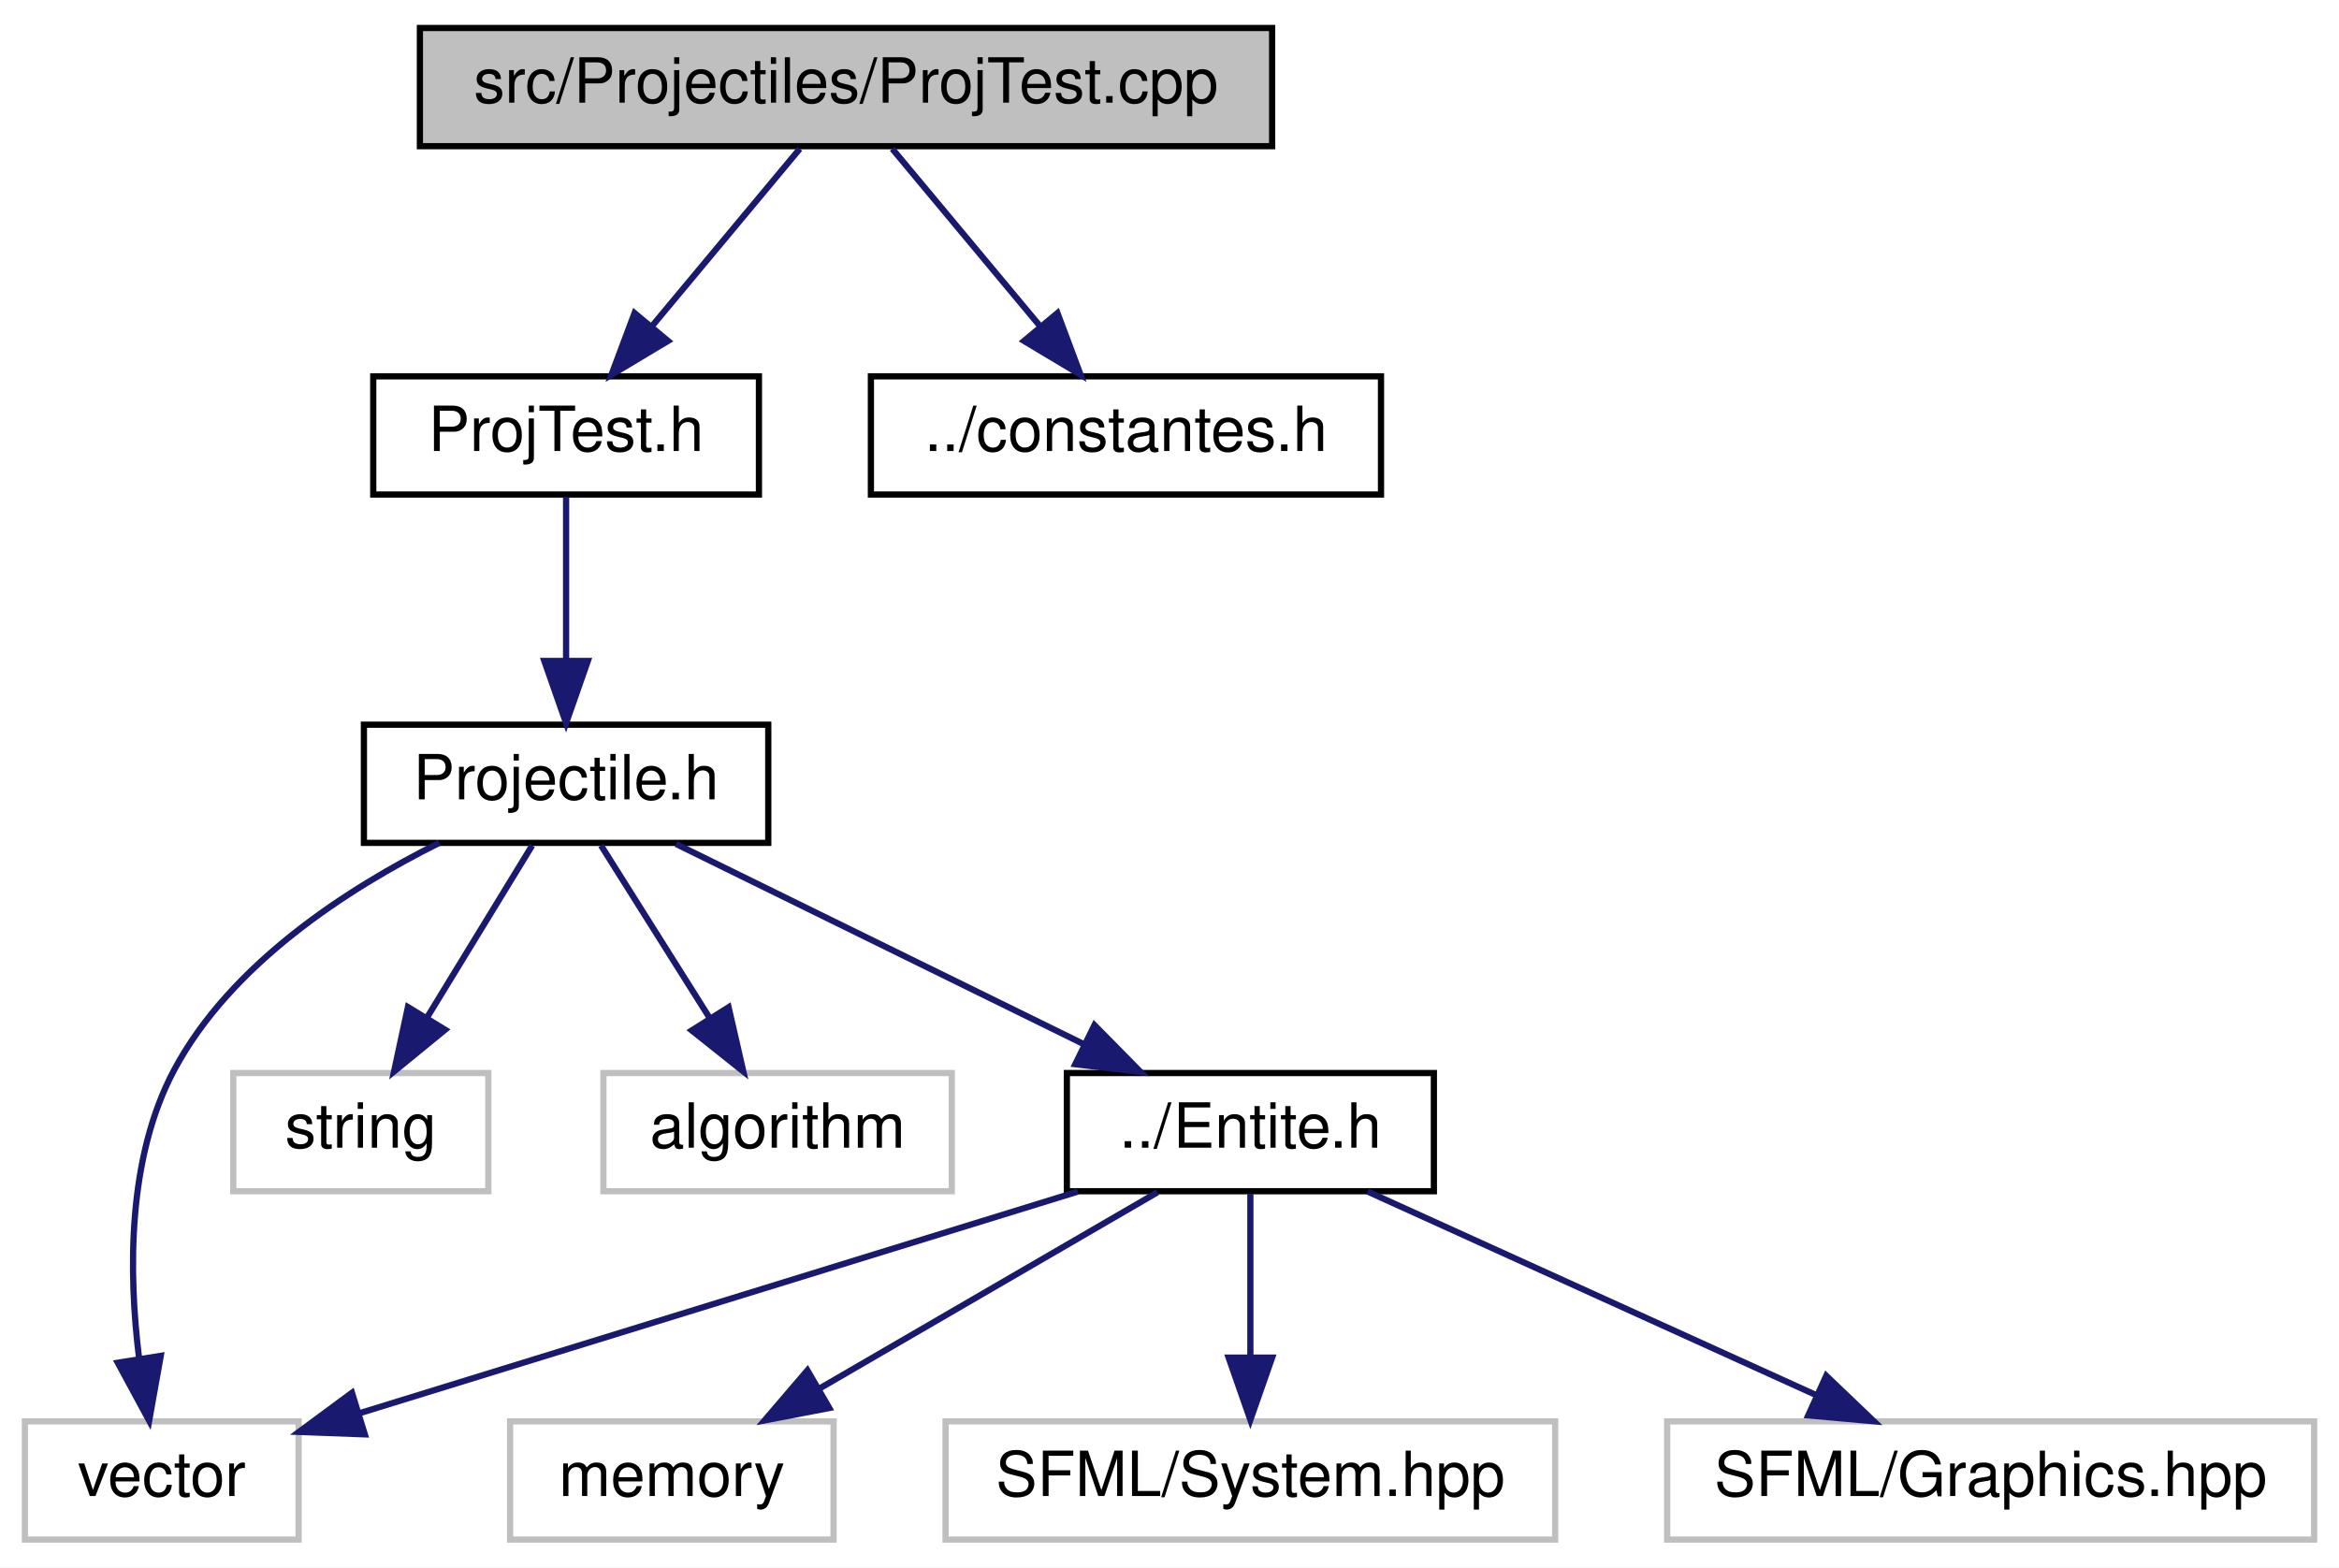
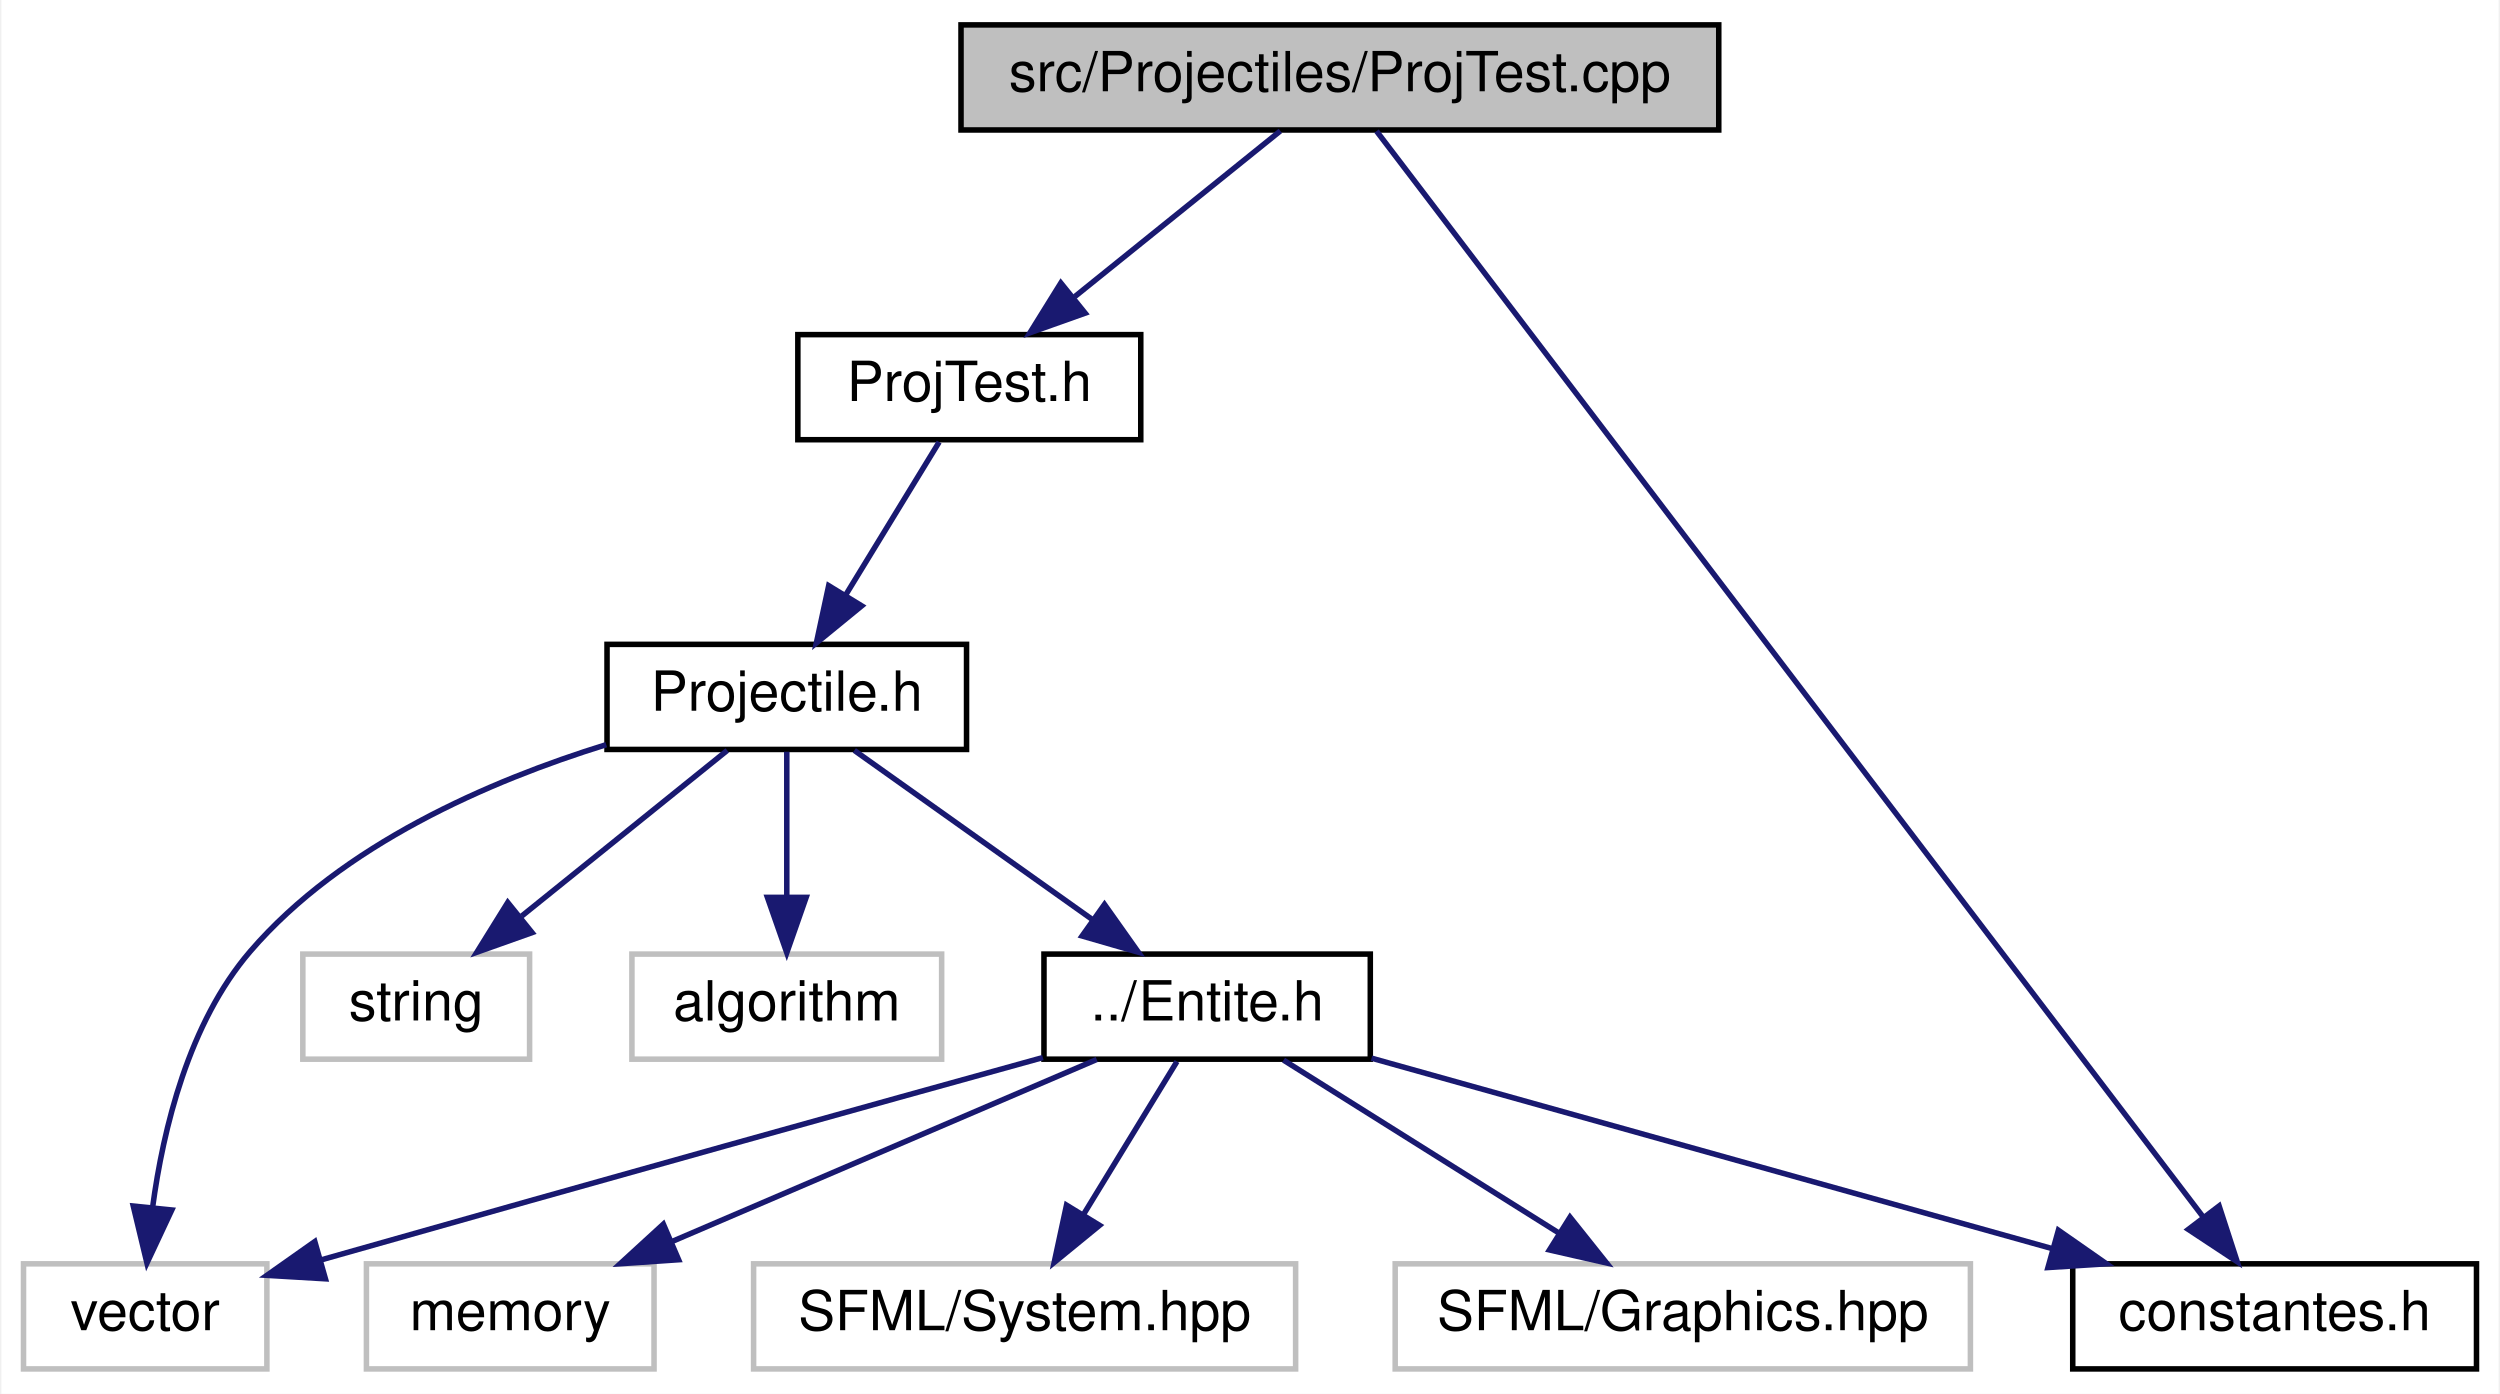
- <svg xmlns="http://www.w3.org/2000/svg" xmlns:xlink="http://www.w3.org/1999/xlink" width="376pt" height="252pt" viewBox="0.00 0.00 376.00 252.00">
+ <svg xmlns="http://www.w3.org/2000/svg" xmlns:xlink="http://www.w3.org/1999/xlink" width="452pt" height="252pt" viewBox="0.00 0.00 451.50 252.00">
  <g id="graph0" class="graph" transform="scale(1 1) rotate(0) translate(4 248)">
-     <polygon fill="white" stroke="none" points="-4,4 -4,-248 372,-248 372,4 -4,4" />
+     <polygon fill="white" stroke="none" points="-4,4 -4,-248 447.5,-248 447.5,4 -4,4" />
    <g id="node1" class="node">
-       <polygon fill="#bfbfbf" stroke="black" points="63.5,-224.5 63.5,-243.5 200.5,-243.5 200.5,-224.5 63.5,-224.5" />
-       <text text-anchor="middle" x="132" y="-231.5" font-family="Helvetica,sans-Serif" font-size="10.00">src/Projectiles/ProjTest.cpp</text>
+       <polygon fill="#bfbfbf" stroke="black" points="169.5,-224.5 169.5,-243.5 306.5,-243.5 306.5,-224.5 169.5,-224.5" />
+       <text text-anchor="middle" x="238" y="-231.5" font-family="Helvetica,sans-Serif" font-size="10.00">src/Projectiles/ProjTest.cpp</text>
    </g>
    <g id="node2" class="node">
      <g id="a_node2">
        <a xlink:href="_proj_test_8h.html" target="_top" xlink:title="ProjTest.h">
-           <polygon fill="white" stroke="black" points="56,-168.5 56,-187.5 118,-187.5 118,-168.5 56,-168.5" />
-           <text text-anchor="middle" x="87" y="-175.5" font-family="Helvetica,sans-Serif" font-size="10.00">ProjTest.h</text>
+           <polygon fill="white" stroke="black" points="140,-168.5 140,-187.5 202,-187.5 202,-168.5 140,-168.5" />
+           <text text-anchor="middle" x="171" y="-175.5" font-family="Helvetica,sans-Serif" font-size="10.00">ProjTest.h</text>
        </a>
      </g>
    </g>
    <g id="edge1" class="edge">
-       <path fill="none" stroke="midnightblue" d="M124.569,-224.083C118.147,-216.377 108.694,-205.033 100.878,-195.653" />
-       <polygon fill="midnightblue" stroke="midnightblue" points="103.383,-193.193 94.293,-187.751 98.006,-197.674 103.383,-193.193" />
+       <path fill="none" stroke="midnightblue" d="M227.235,-224.324C217.234,-216.263 202.113,-204.077 190.07,-194.369" />
+       <polygon fill="midnightblue" stroke="midnightblue" points="191.943,-191.384 181.961,-187.834 187.55,-196.834 191.943,-191.384" />
    </g>
    <g id="node11" class="node">
      <g id="a_node11">
-         <a xlink:href="constantes_8h.html" target="_top" xlink:title="../constantes.h">
-           <polygon fill="white" stroke="black" points="136,-168.5 136,-187.5 218,-187.5 218,-168.5 136,-168.5" />
-           <text text-anchor="middle" x="177" y="-175.5" font-family="Helvetica,sans-Serif" font-size="10.00">../constantes.h</text>
+         <a xlink:href="constantes_8h.html" target="_top" xlink:title="constantes.h">
+           <polygon fill="white" stroke="black" points="370.5,-0.5 370.5,-19.5 443.5,-19.5 443.5,-0.5 370.5,-0.5" />
+           <text text-anchor="middle" x="407" y="-7.5" font-family="Helvetica,sans-Serif" font-size="10.00">constantes.h</text>
        </a>
      </g>
    </g>
-     <g id="edge11" class="edge">
-       <path fill="none" stroke="midnightblue" d="M139.431,-224.083C145.853,-216.377 155.306,-205.033 163.122,-195.653" />
-       <polygon fill="midnightblue" stroke="midnightblue" points="165.994,-197.674 169.707,-187.751 160.617,-193.193 165.994,-197.674" />
+     <g id="edge12" class="edge">
+       <path fill="none" stroke="midnightblue" d="M244.625,-224.297C269.86,-191.148 360.248,-72.414 394.088,-27.961" />
+       <polygon fill="midnightblue" stroke="midnightblue" points="396.965,-29.961 400.237,-19.884 391.395,-25.721 396.965,-29.961" />
    </g>
    <g id="node3" class="node">
      <g id="a_node3">
        <a xlink:href="_projectile_8h.html" target="_top" xlink:title="Projectile.h">
-           <polygon fill="white" stroke="black" points="54.5,-112.5 54.5,-131.5 119.5,-131.5 119.5,-112.5 54.5,-112.5" />
-           <text text-anchor="middle" x="87" y="-119.5" font-family="Helvetica,sans-Serif" font-size="10.00">Projectile.h</text>
+           <polygon fill="white" stroke="black" points="105.5,-112.5 105.5,-131.5 170.5,-131.5 170.5,-112.5 105.5,-112.5" />
+           <text text-anchor="middle" x="138" y="-119.5" font-family="Helvetica,sans-Serif" font-size="10.00">Projectile.h</text>
        </a>
      </g>
    </g>
    <g id="edge2" class="edge">
-       <path fill="none" stroke="midnightblue" d="M87,-168.083C87,-161.006 87,-150.861 87,-141.986" />
-       <polygon fill="midnightblue" stroke="midnightblue" points="90.5,-141.751 87,-131.751 83.5,-141.751 90.5,-141.751" />
+       <path fill="none" stroke="midnightblue" d="M165.551,-168.083C160.986,-160.613 154.332,-149.724 148.707,-140.52" />
+       <polygon fill="midnightblue" stroke="midnightblue" points="151.549,-138.459 143.348,-131.751 145.576,-142.109 151.549,-138.459" />
    </g>
    <g id="node4" class="node">
      <polygon fill="white" stroke="#bfbfbf" points="0,-0.5 0,-19.5 44,-19.5 44,-0.5 0,-0.5" />
      <text text-anchor="middle" x="22" y="-7.5" font-family="Helvetica,sans-Serif" font-size="10.00">vector</text>
    </g>
    <g id="edge3" class="edge">
-       <path fill="none" stroke="midnightblue" d="M66.612,-112.5C51.914,-105.176 33.12,-93.072 24,-76 16.436,-61.841 16.657,-43.358 18.349,-29.723" />
-       <polygon fill="midnightblue" stroke="midnightblue" points="21.843,-30.04 19.978,-19.611 14.932,-28.927 21.843,-30.04" />
+       <path fill="none" stroke="midnightblue" d="M105.358,-113.368C84.2,-106.813 57.586,-95.281 41,-76 29.868,-63.06 25.252,-43.89 23.341,-29.719" />
+       <polygon fill="midnightblue" stroke="midnightblue" points="26.81,-29.235 22.316,-19.641 19.846,-29.944 26.81,-29.235" />
    </g>
    <g id="node5" class="node">
-       <polygon fill="white" stroke="#bfbfbf" points="33.5,-56.5 33.5,-75.5 74.5,-75.5 74.5,-56.5 33.5,-56.5" />
-       <text text-anchor="middle" x="54" y="-63.5" font-family="Helvetica,sans-Serif" font-size="10.00">string</text>
+       <polygon fill="white" stroke="#bfbfbf" points="50.5,-56.5 50.5,-75.5 91.5,-75.5 91.5,-56.5 50.5,-56.5" />
+       <text text-anchor="middle" x="71" y="-63.5" font-family="Helvetica,sans-Serif" font-size="10.00">string</text>
    </g>
    <g id="edge4" class="edge">
-       <path fill="none" stroke="midnightblue" d="M81.551,-112.083C76.986,-104.613 70.332,-93.724 64.707,-84.52" />
-       <polygon fill="midnightblue" stroke="midnightblue" points="67.549,-82.459 59.348,-75.751 61.576,-86.109 67.549,-82.459" />
+       <path fill="none" stroke="midnightblue" d="M127.235,-112.324C117.234,-104.263 102.113,-92.076 90.07,-82.37" />
+       <polygon fill="midnightblue" stroke="midnightblue" points="91.943,-79.384 81.961,-75.834 87.55,-84.834 91.943,-79.384" />
    </g>
    <g id="node6" class="node">
-       <polygon fill="white" stroke="#bfbfbf" points="93,-56.5 93,-75.5 149,-75.5 149,-56.5 93,-56.5" />
-       <text text-anchor="middle" x="121" y="-63.5" font-family="Helvetica,sans-Serif" font-size="10.00">algorithm</text>
+       <polygon fill="white" stroke="#bfbfbf" points="110,-56.5 110,-75.5 166,-75.5 166,-56.5 110,-56.5" />
+       <text text-anchor="middle" x="138" y="-63.5" font-family="Helvetica,sans-Serif" font-size="10.00">algorithm</text>
    </g>
    <g id="edge5" class="edge">
-       <path fill="none" stroke="midnightblue" d="M92.614,-112.083C97.367,-104.534 104.318,-93.495 110.152,-84.23" />
-       <polygon fill="midnightblue" stroke="midnightblue" points="113.124,-86.078 115.49,-75.751 107.2,-82.349 113.124,-86.078" />
+       <path fill="none" stroke="midnightblue" d="M138,-112.083C138,-105.006 138,-94.861 138,-85.987" />
+       <polygon fill="midnightblue" stroke="midnightblue" points="141.5,-85.751 138,-75.751 134.5,-85.751 141.5,-85.751" />
    </g>
    <g id="node7" class="node">
      <g id="a_node7">
        <a xlink:href="_entite_8h.html" target="_top" xlink:title="../Entite.h">
-           <polygon fill="white" stroke="black" points="167.5,-56.5 167.5,-75.5 226.5,-75.5 226.5,-56.5 167.5,-56.5" />
-           <text text-anchor="middle" x="197" y="-63.5" font-family="Helvetica,sans-Serif" font-size="10.00">../Entite.h</text>
+           <polygon fill="white" stroke="black" points="184.5,-56.5 184.5,-75.5 243.5,-75.5 243.5,-56.5 184.5,-56.5" />
+           <text text-anchor="middle" x="214" y="-63.5" font-family="Helvetica,sans-Serif" font-size="10.00">../Entite.h</text>
        </a>
      </g>
    </g>
    <g id="edge6" class="edge">
-       <path fill="none" stroke="midnightblue" d="M104.673,-112.324C122.394,-103.625 149.903,-90.12 170.288,-80.113" />
-       <polygon fill="midnightblue" stroke="midnightblue" points="171.936,-83.203 179.37,-75.654 168.851,-76.919 171.936,-83.203" />
+       <path fill="none" stroke="midnightblue" d="M150.211,-112.324C161.776,-104.107 179.375,-91.602 193.161,-81.807" />
+       <polygon fill="midnightblue" stroke="midnightblue" points="195.443,-84.479 201.567,-75.834 191.388,-78.773 195.443,-84.479" />
    </g>
    <g id="edge7" class="edge">
-       <path fill="none" stroke="midnightblue" d="M169.271,-56.444C137.828,-46.741 86.659,-30.952 53.671,-20.773" />
-       <polygon fill="midnightblue" stroke="midnightblue" points="54.646,-17.411 44.059,-17.807 52.582,-24.1 54.646,-17.411" />
+       <path fill="none" stroke="midnightblue" d="M184.301,-56.795C153.933,-48.384 105.141,-34.812 53.934,-20.246" />
+       <polygon fill="midnightblue" stroke="midnightblue" points="54.584,-16.792 44.008,-17.419 52.666,-23.524 54.584,-16.792" />
    </g>
    <g id="node8" class="node">
-       <polygon fill="white" stroke="#bfbfbf" points="78,-0.5 78,-19.5 130,-19.5 130,-0.5 78,-0.5" />
-       <text text-anchor="middle" x="104" y="-7.5" font-family="Helvetica,sans-Serif" font-size="10.00">memory</text>
+       <polygon fill="white" stroke="#bfbfbf" points="62,-0.5 62,-19.5 114,-19.5 114,-0.5 62,-0.5" />
+       <text text-anchor="middle" x="88" y="-7.5" font-family="Helvetica,sans-Serif" font-size="10.00">memory</text>
    </g>
    <g id="edge8" class="edge">
-       <path fill="none" stroke="midnightblue" d="M182.058,-56.324C167.415,-47.822 144.866,-34.729 127.762,-24.797" />
-       <polygon fill="midnightblue" stroke="midnightblue" points="129.31,-21.649 118.905,-19.654 125.795,-27.703 129.31,-21.649" />
+       <path fill="none" stroke="midnightblue" d="M194.035,-56.444C173.391,-47.596 140.937,-33.688 117.368,-23.587" />
+       <polygon fill="midnightblue" stroke="midnightblue" points="118.442,-20.239 107.872,-19.516 115.684,-26.673 118.442,-20.239" />
    </g>
    <g id="node9" class="node">
-       <polygon fill="white" stroke="#bfbfbf" points="148,-0.5 148,-19.5 246,-19.5 246,-0.5 148,-0.5" />
-       <text text-anchor="middle" x="197" y="-7.5" font-family="Helvetica,sans-Serif" font-size="10.00">SFML/System.hpp</text>
+       <polygon fill="white" stroke="#bfbfbf" points="132,-0.5 132,-19.5 230,-19.5 230,-0.5 132,-0.5" />
+       <text text-anchor="middle" x="181" y="-7.5" font-family="Helvetica,sans-Serif" font-size="10.00">SFML/System.hpp</text>
    </g>
    <g id="edge9" class="edge">
-       <path fill="none" stroke="midnightblue" d="M197,-56.083C197,-49.006 197,-38.861 197,-29.986" />
-       <polygon fill="midnightblue" stroke="midnightblue" points="200.5,-29.751 197,-19.751 193.5,-29.751 200.5,-29.751" />
+       <path fill="none" stroke="midnightblue" d="M208.551,-56.083C203.986,-48.613 197.332,-37.724 191.707,-28.52" />
+       <polygon fill="midnightblue" stroke="midnightblue" points="194.549,-26.459 186.348,-19.751 188.576,-30.109 194.549,-26.459" />
    </g>
    <g id="node10" class="node">
-       <polygon fill="white" stroke="#bfbfbf" points="264,-0.5 264,-19.5 368,-19.5 368,-0.5 264,-0.5" />
-       <text text-anchor="middle" x="316" y="-7.5" font-family="Helvetica,sans-Serif" font-size="10.00">SFML/Graphics.hpp</text>
+       <polygon fill="white" stroke="#bfbfbf" points="248,-0.5 248,-19.5 352,-19.5 352,-0.5 248,-0.5" />
+       <text text-anchor="middle" x="300" y="-7.5" font-family="Helvetica,sans-Serif" font-size="10.00">SFML/Graphics.hpp</text>
    </g>
    <g id="edge10" class="edge">
-       <path fill="none" stroke="midnightblue" d="M215.856,-56.444C235.266,-47.636 265.73,-33.812 287.965,-23.722" />
-       <polygon fill="midnightblue" stroke="midnightblue" points="289.572,-26.836 297.232,-19.516 286.68,-20.462 289.572,-26.836" />
+       <path fill="none" stroke="midnightblue" d="M227.817,-56.324C241.233,-47.9 261.824,-34.971 277.586,-25.074" />
+       <polygon fill="midnightblue" stroke="midnightblue" points="279.609,-27.936 286.217,-19.654 275.887,-22.008 279.609,-27.936" />
+     </g>
+     <g id="edge11" class="edge">
+       <path fill="none" stroke="midnightblue" d="M243.733,-56.681C276.691,-47.459 330.03,-32.536 366.72,-22.27" />
+       <polygon fill="midnightblue" stroke="midnightblue" points="367.909,-25.572 376.596,-19.507 366.022,-18.831 367.909,-25.572" />
    </g>
  </g>
</svg>
